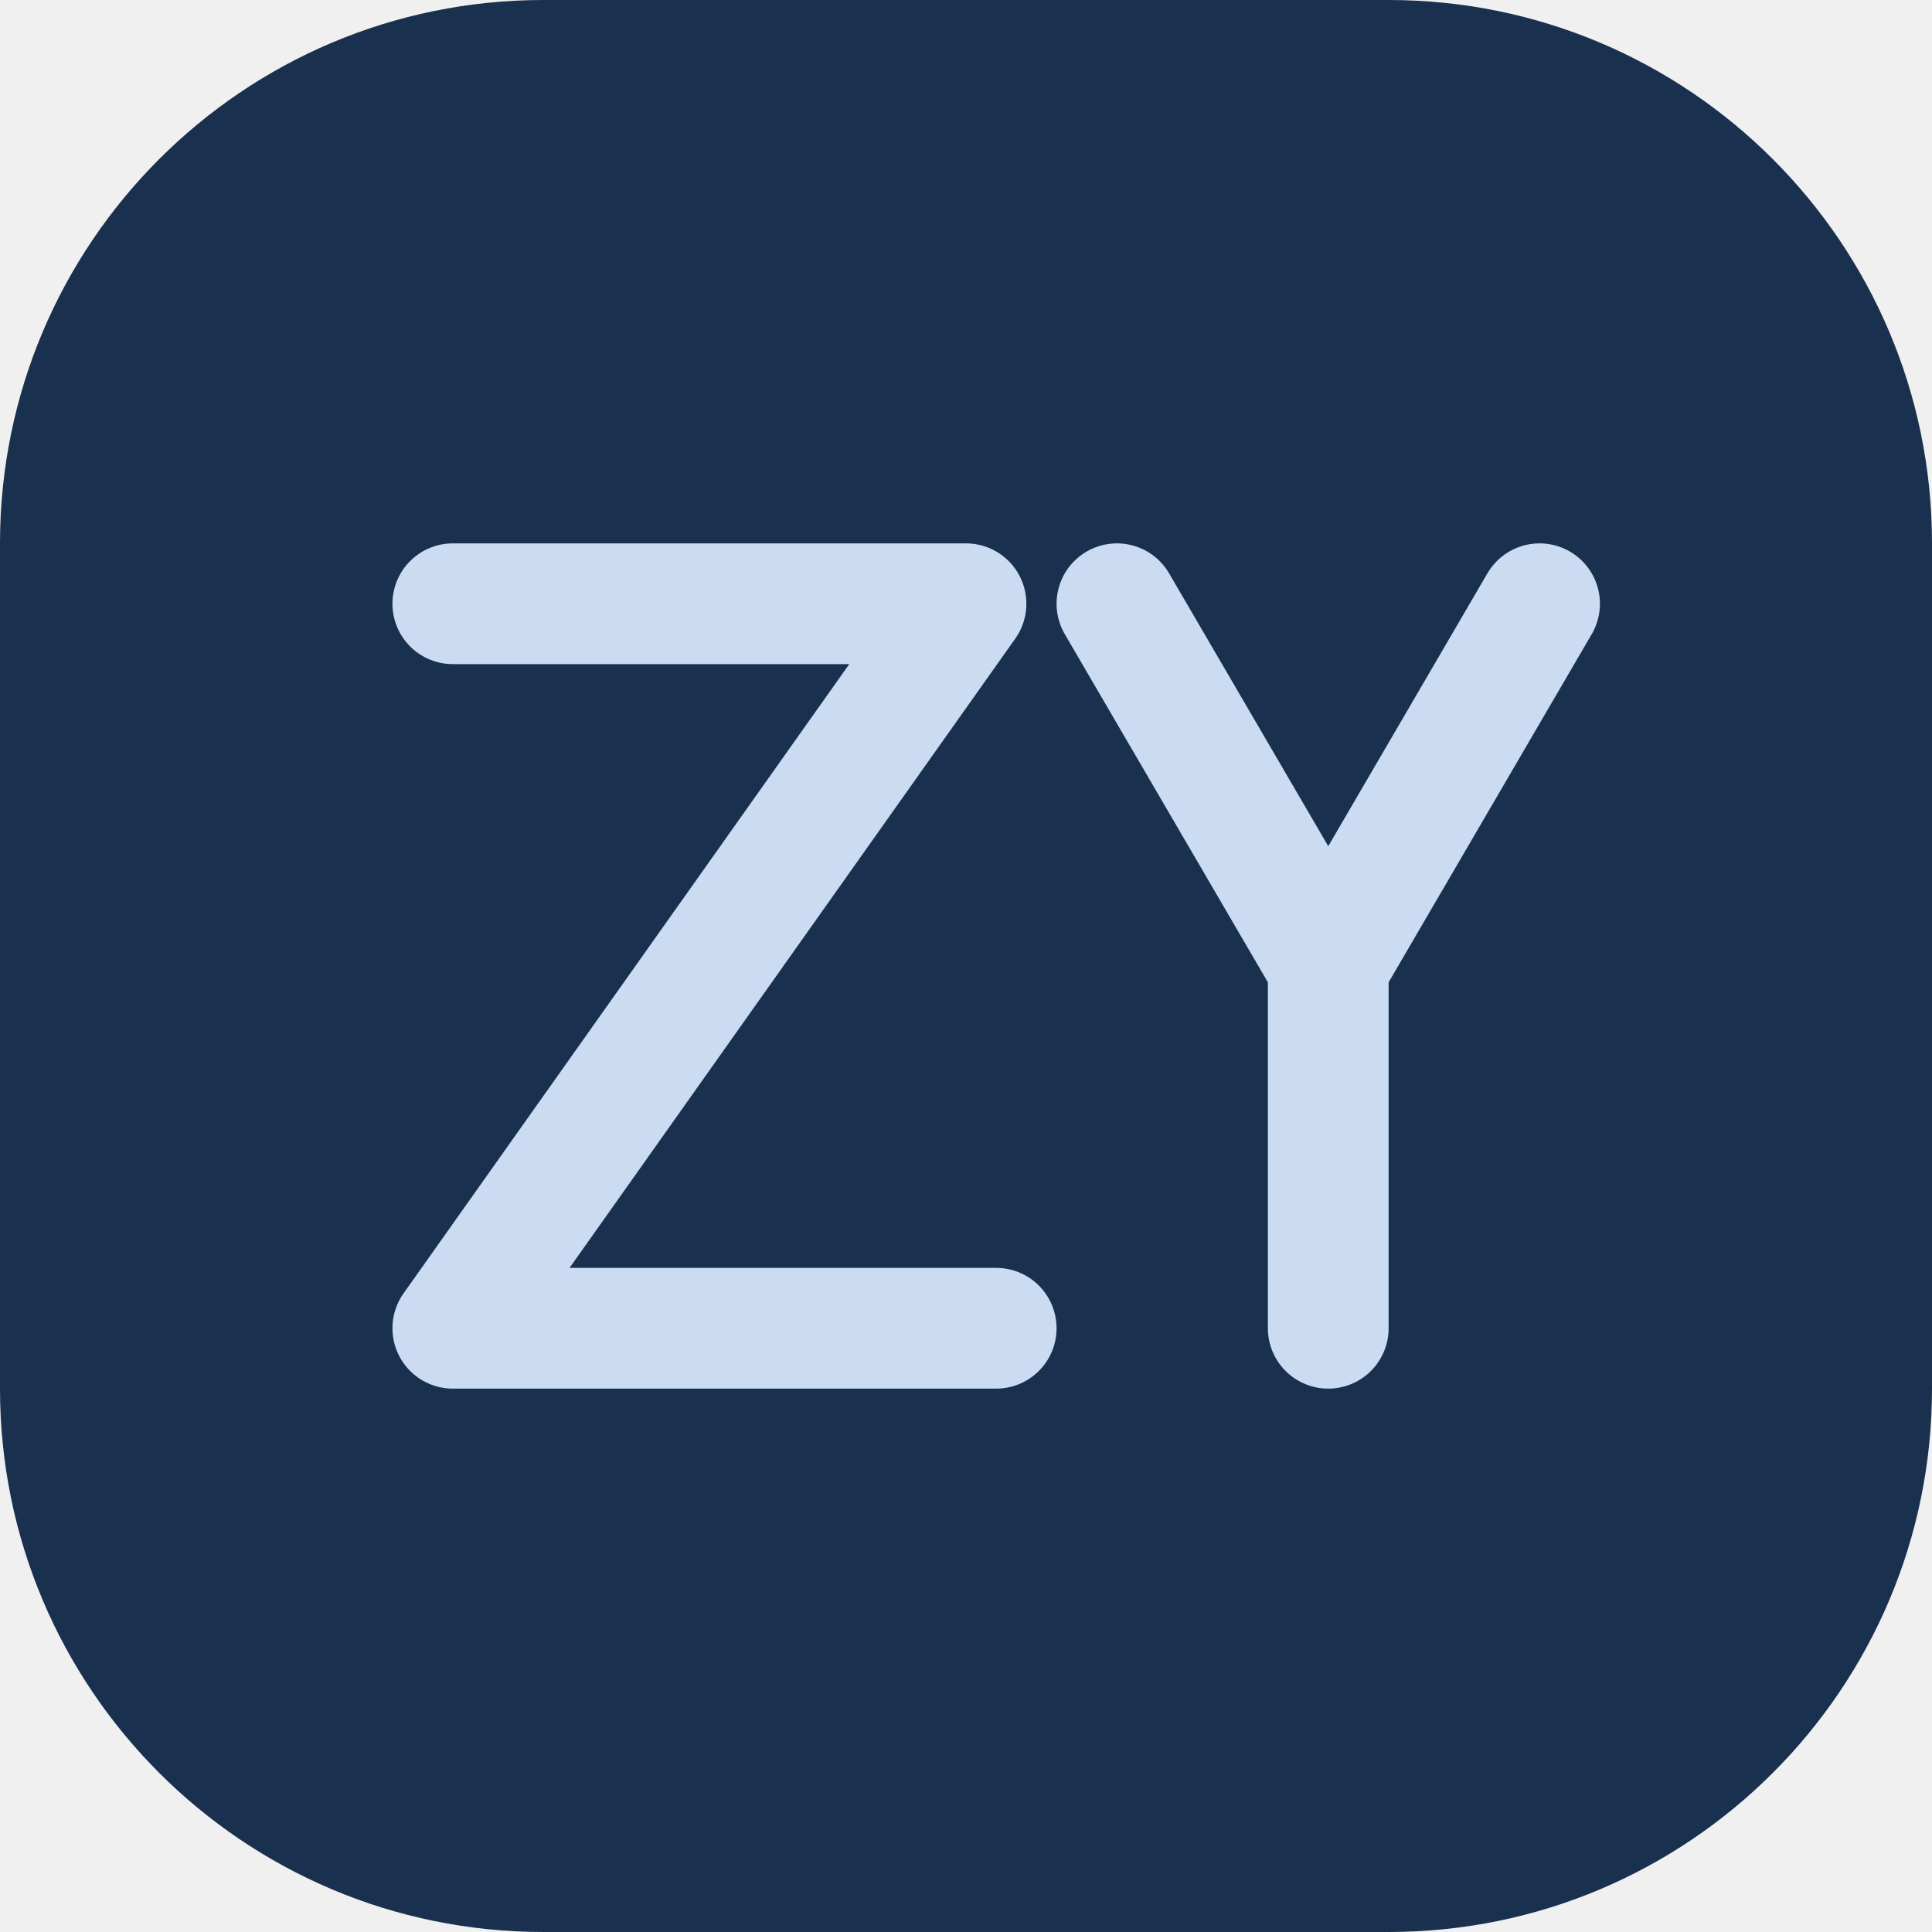
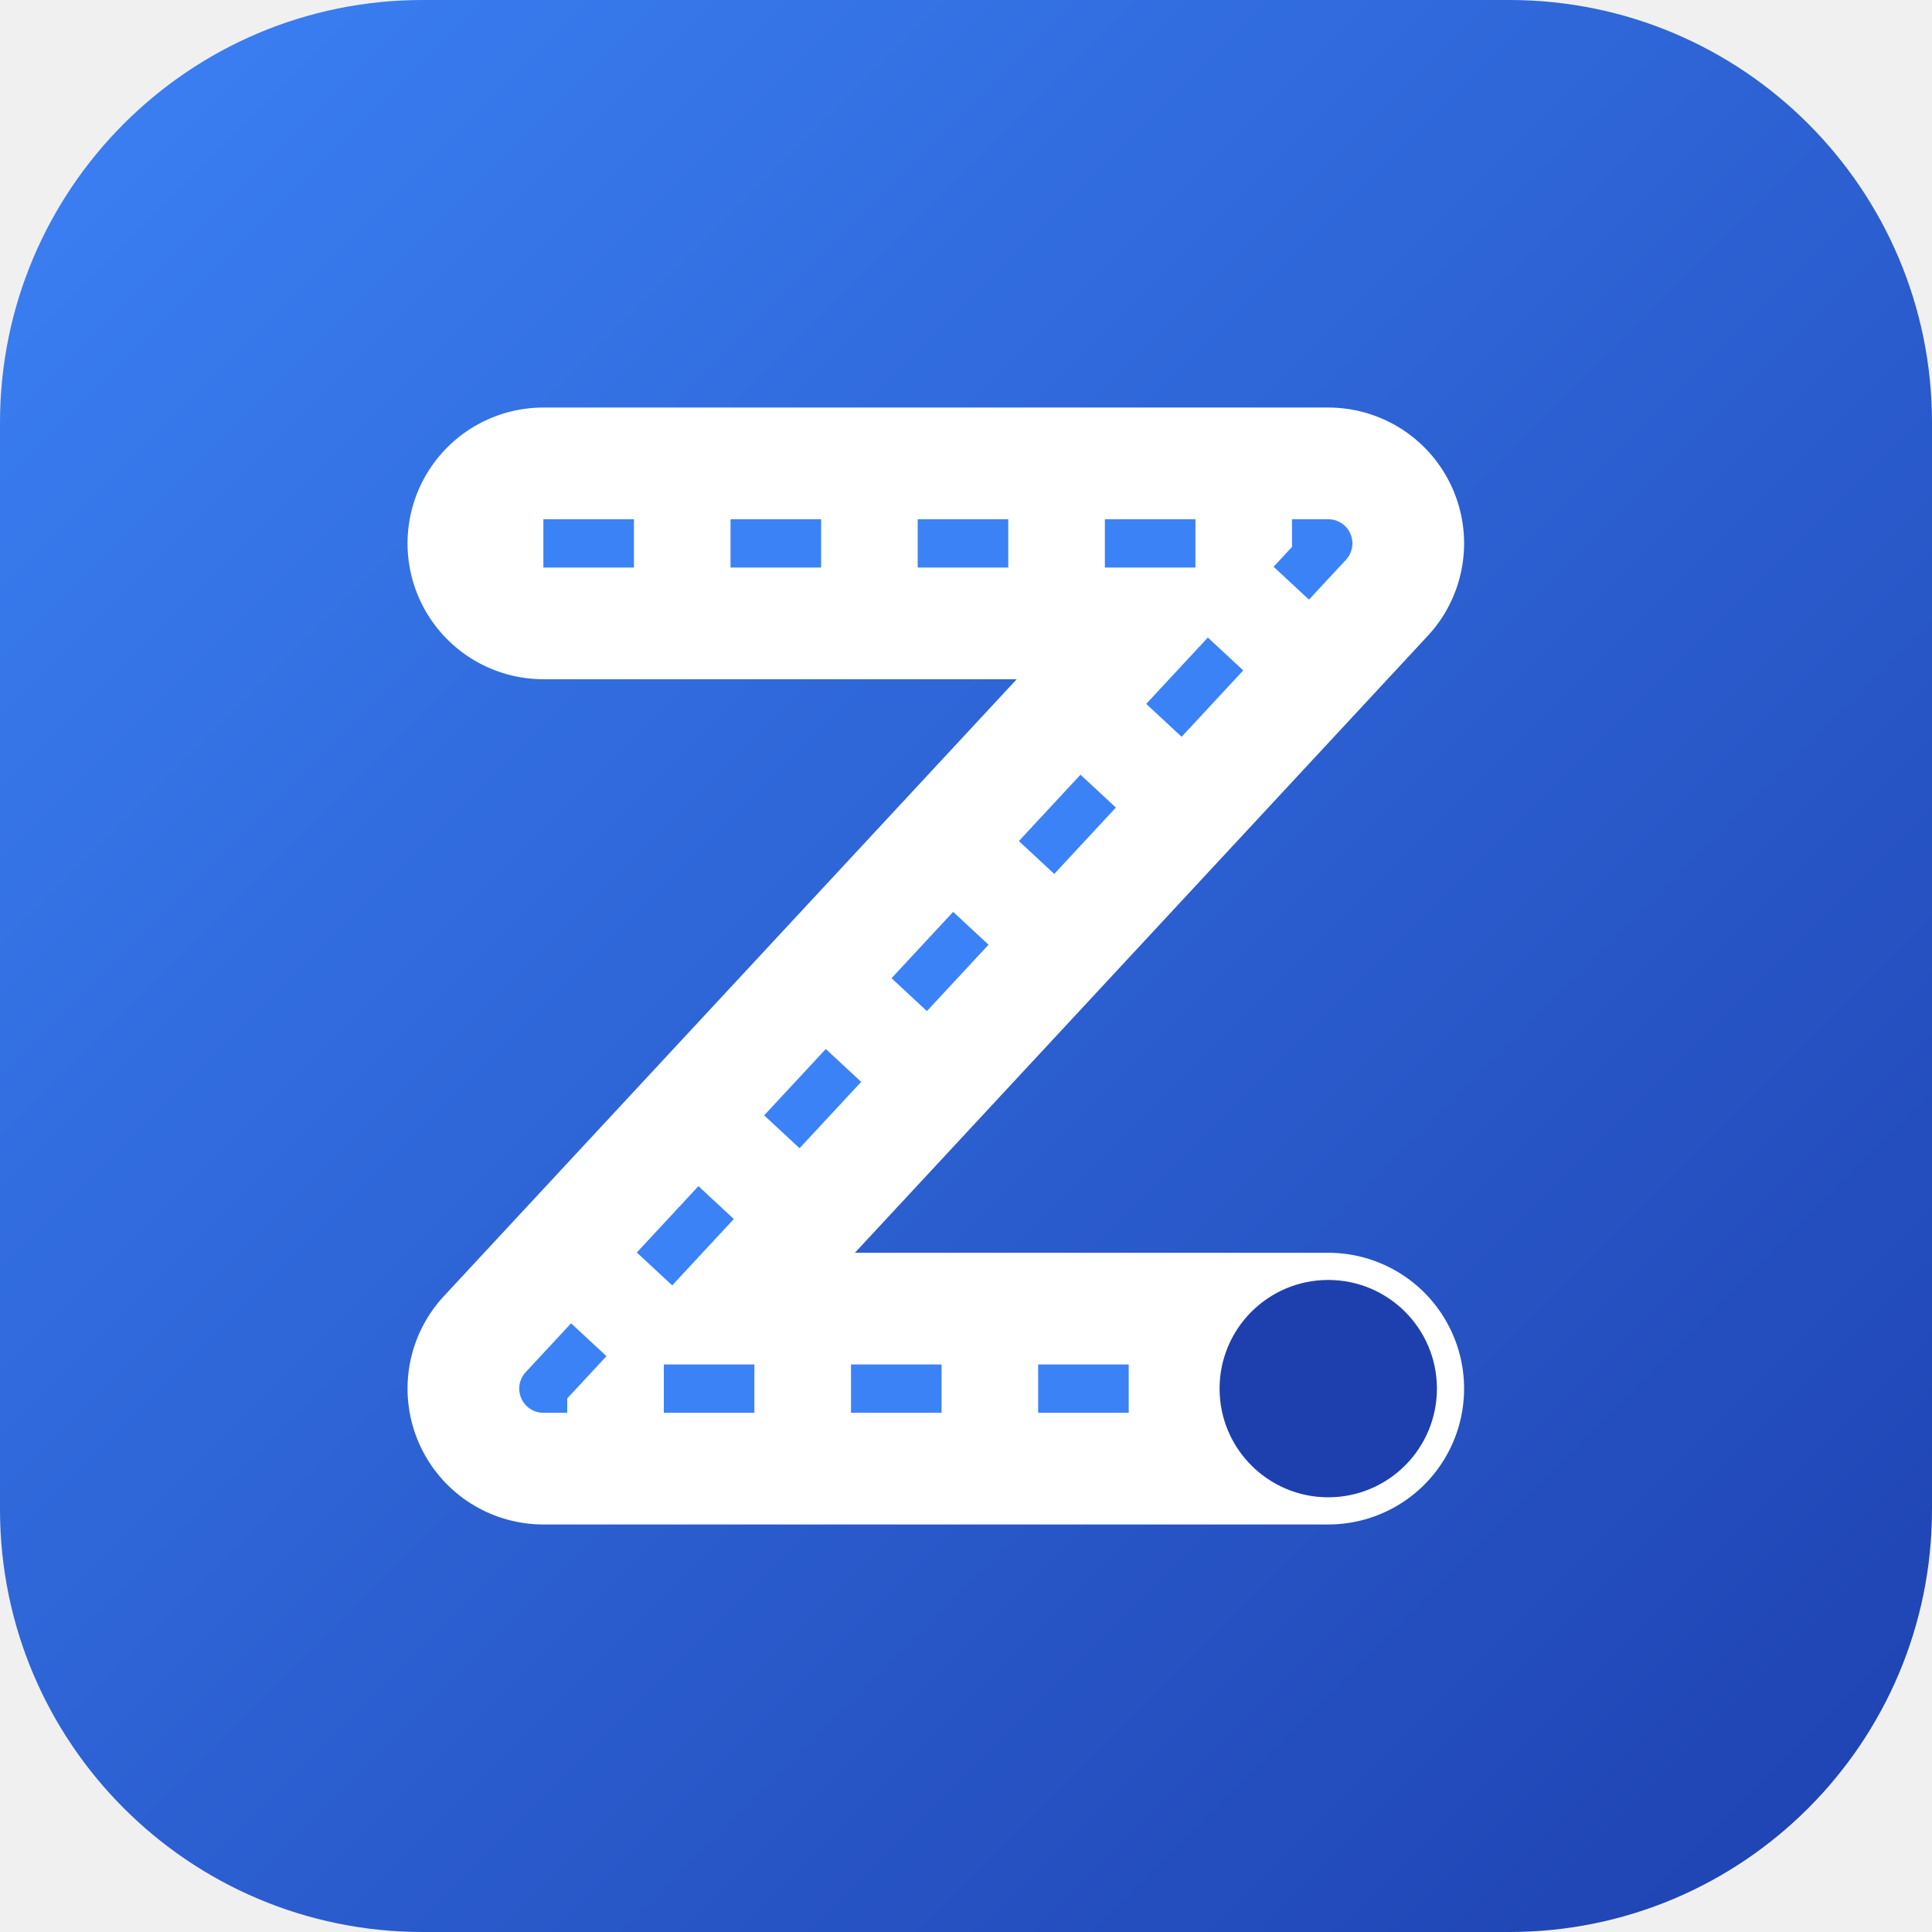
- <svg xmlns="http://www.w3.org/2000/svg" viewBox="0 0 64 64">
-   <rect width="64" height="64" rx="18" fill="#19304e" />
-   <path d="M15 20h17L15 44h18M37 20l7 12 7-12M44 32v12" fill="none" stroke="#cadbf2" stroke-width="4" stroke-linecap="round" stroke-linejoin="round" />
+ <svg xmlns="http://www.w3.org/2000/svg" viewBox="0 0 64 64" width="64" height="64">
+   <defs>
+     <linearGradient id="bg" x1="0" y1="0" x2="1" y2="1">
+       <stop offset="0" stop-color="#3B82F6" />
+       <stop offset="1" stop-color="#1E40AF" />
+     </linearGradient>
+   </defs>
+   <rect width="64" height="64" rx="14" fill="url(#bg)" />
+   <path d="M18 18 H44 L18 46 H44" fill="none" stroke="#FFFFFF" stroke-width="9" stroke-linecap="round" stroke-linejoin="round" />
+   <path d="M18 18 H44 L18 46 H44" fill="none" stroke="#3B82F6" stroke-width="1.6" stroke-linejoin="round" stroke-dasharray="3 3.2" />
+   <circle cx="44" cy="46" r="3.6" fill="#1E40AF" />
</svg>
